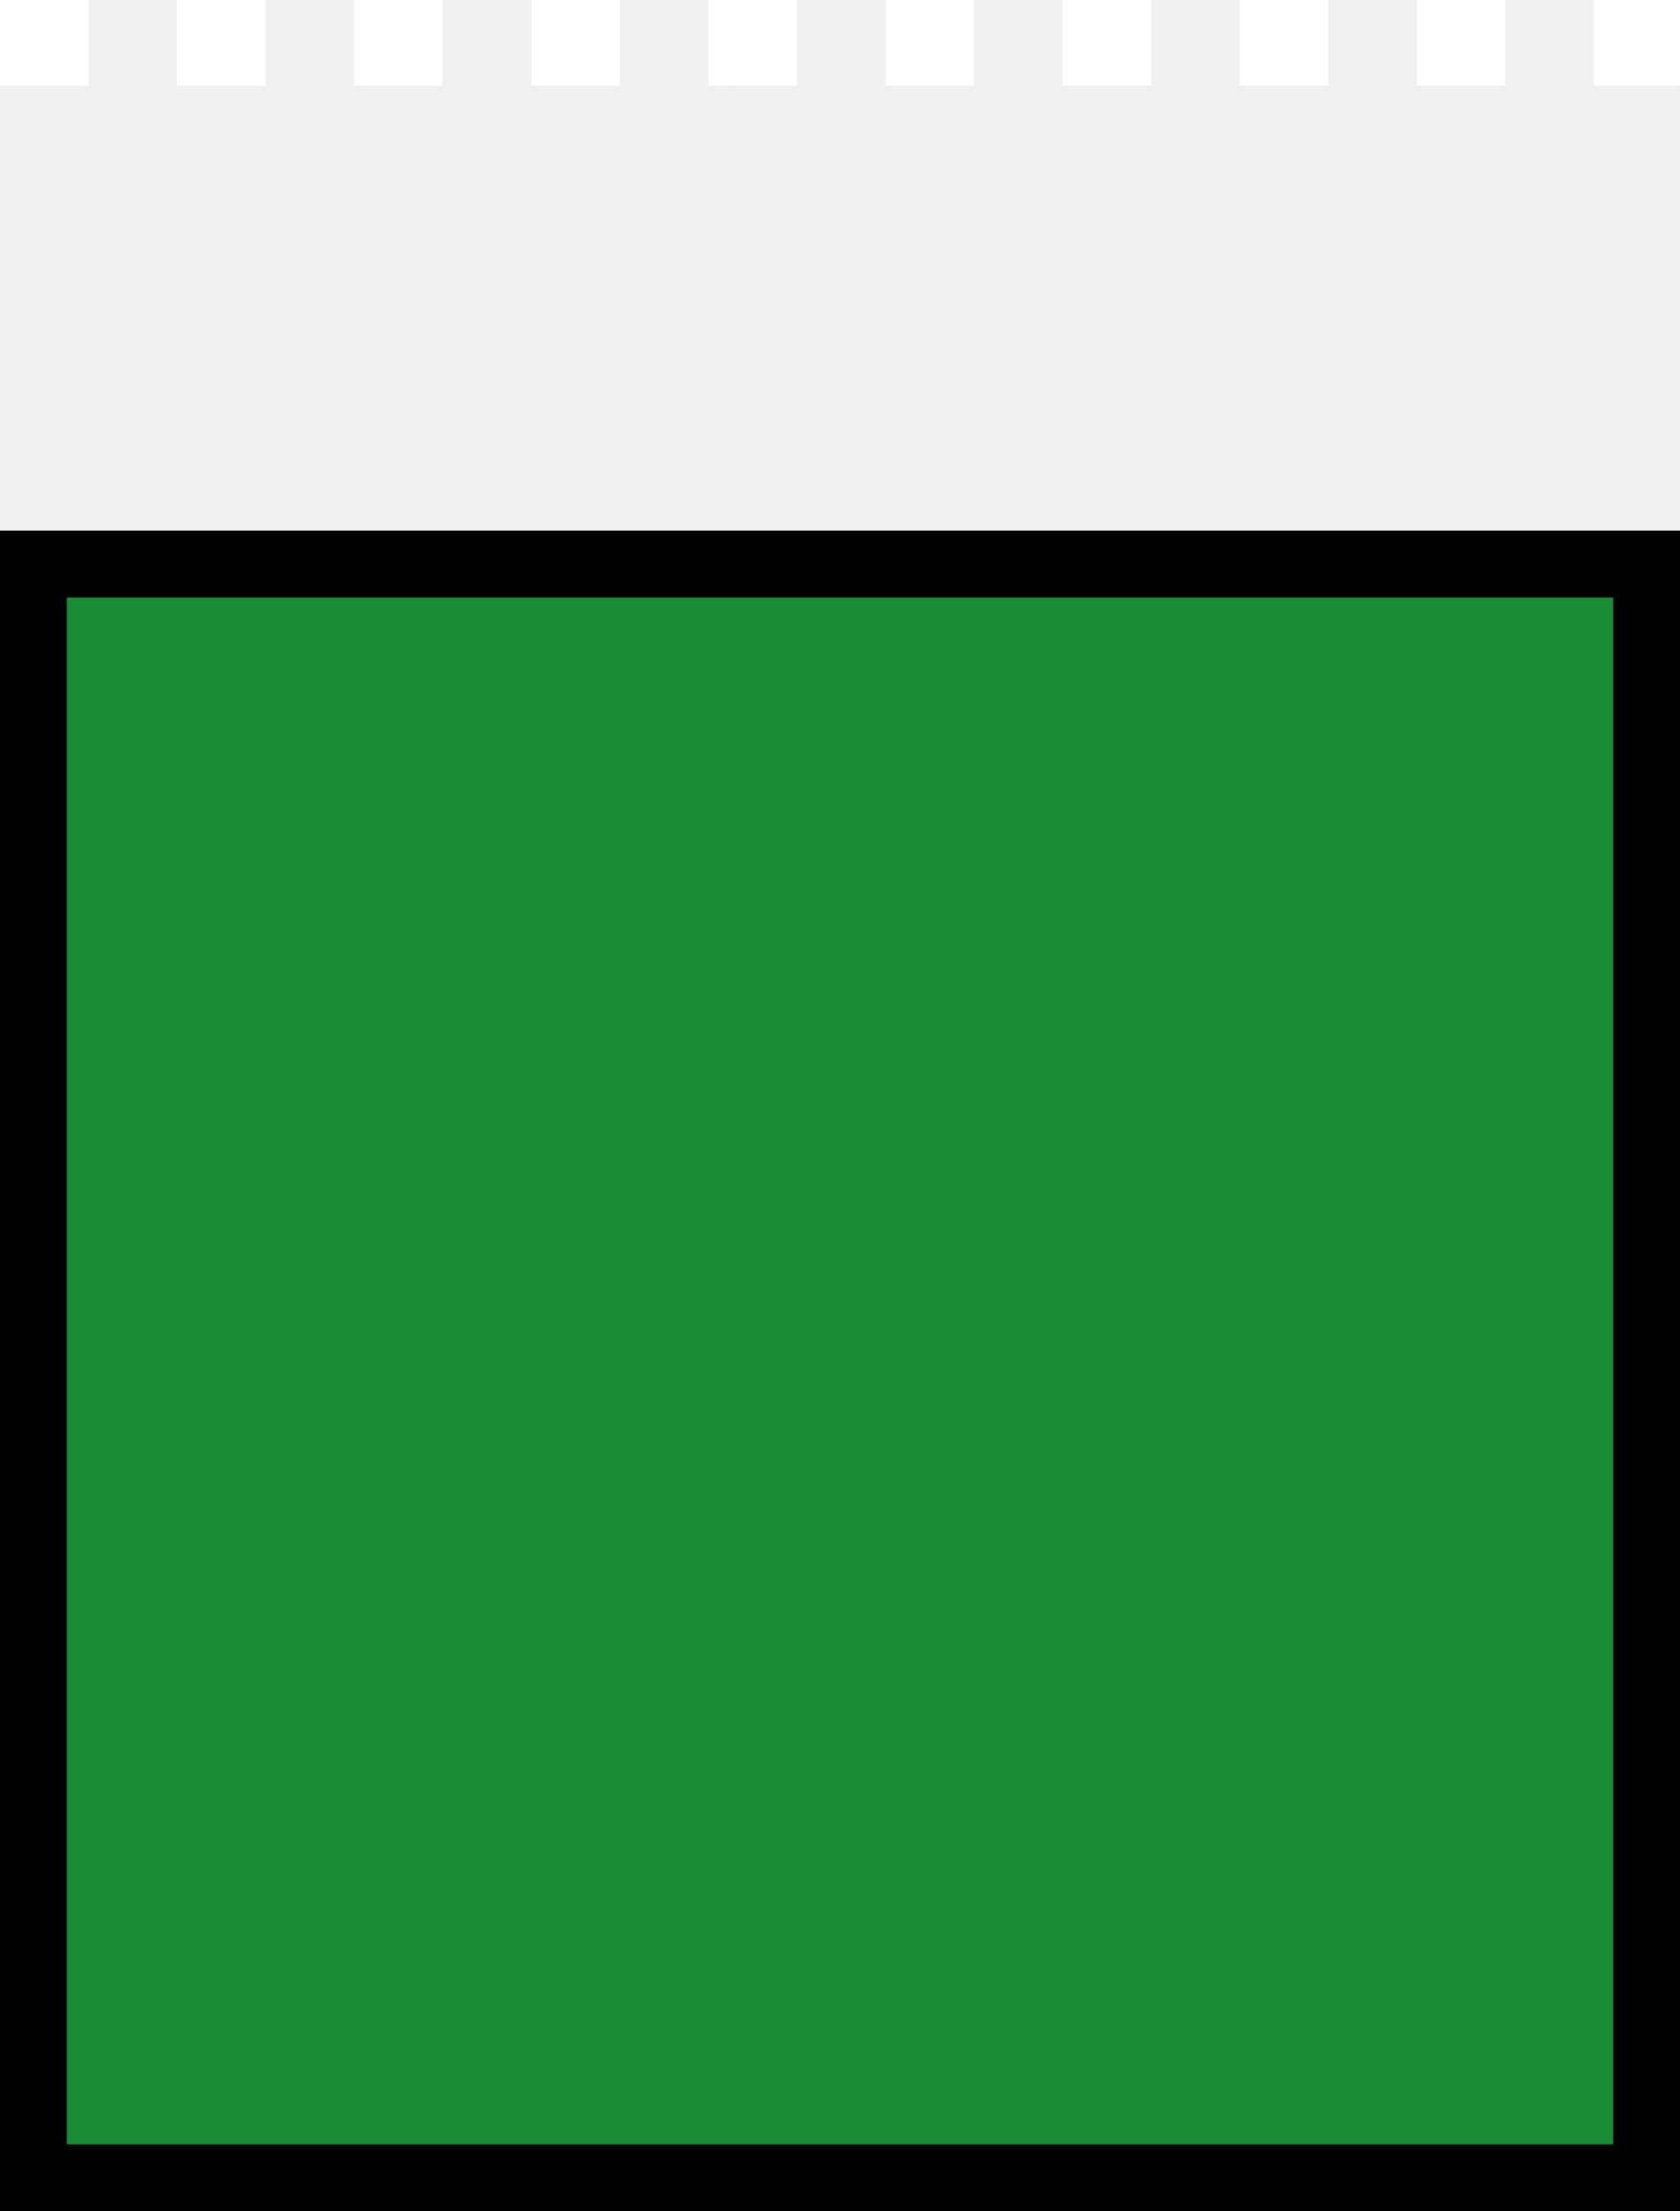
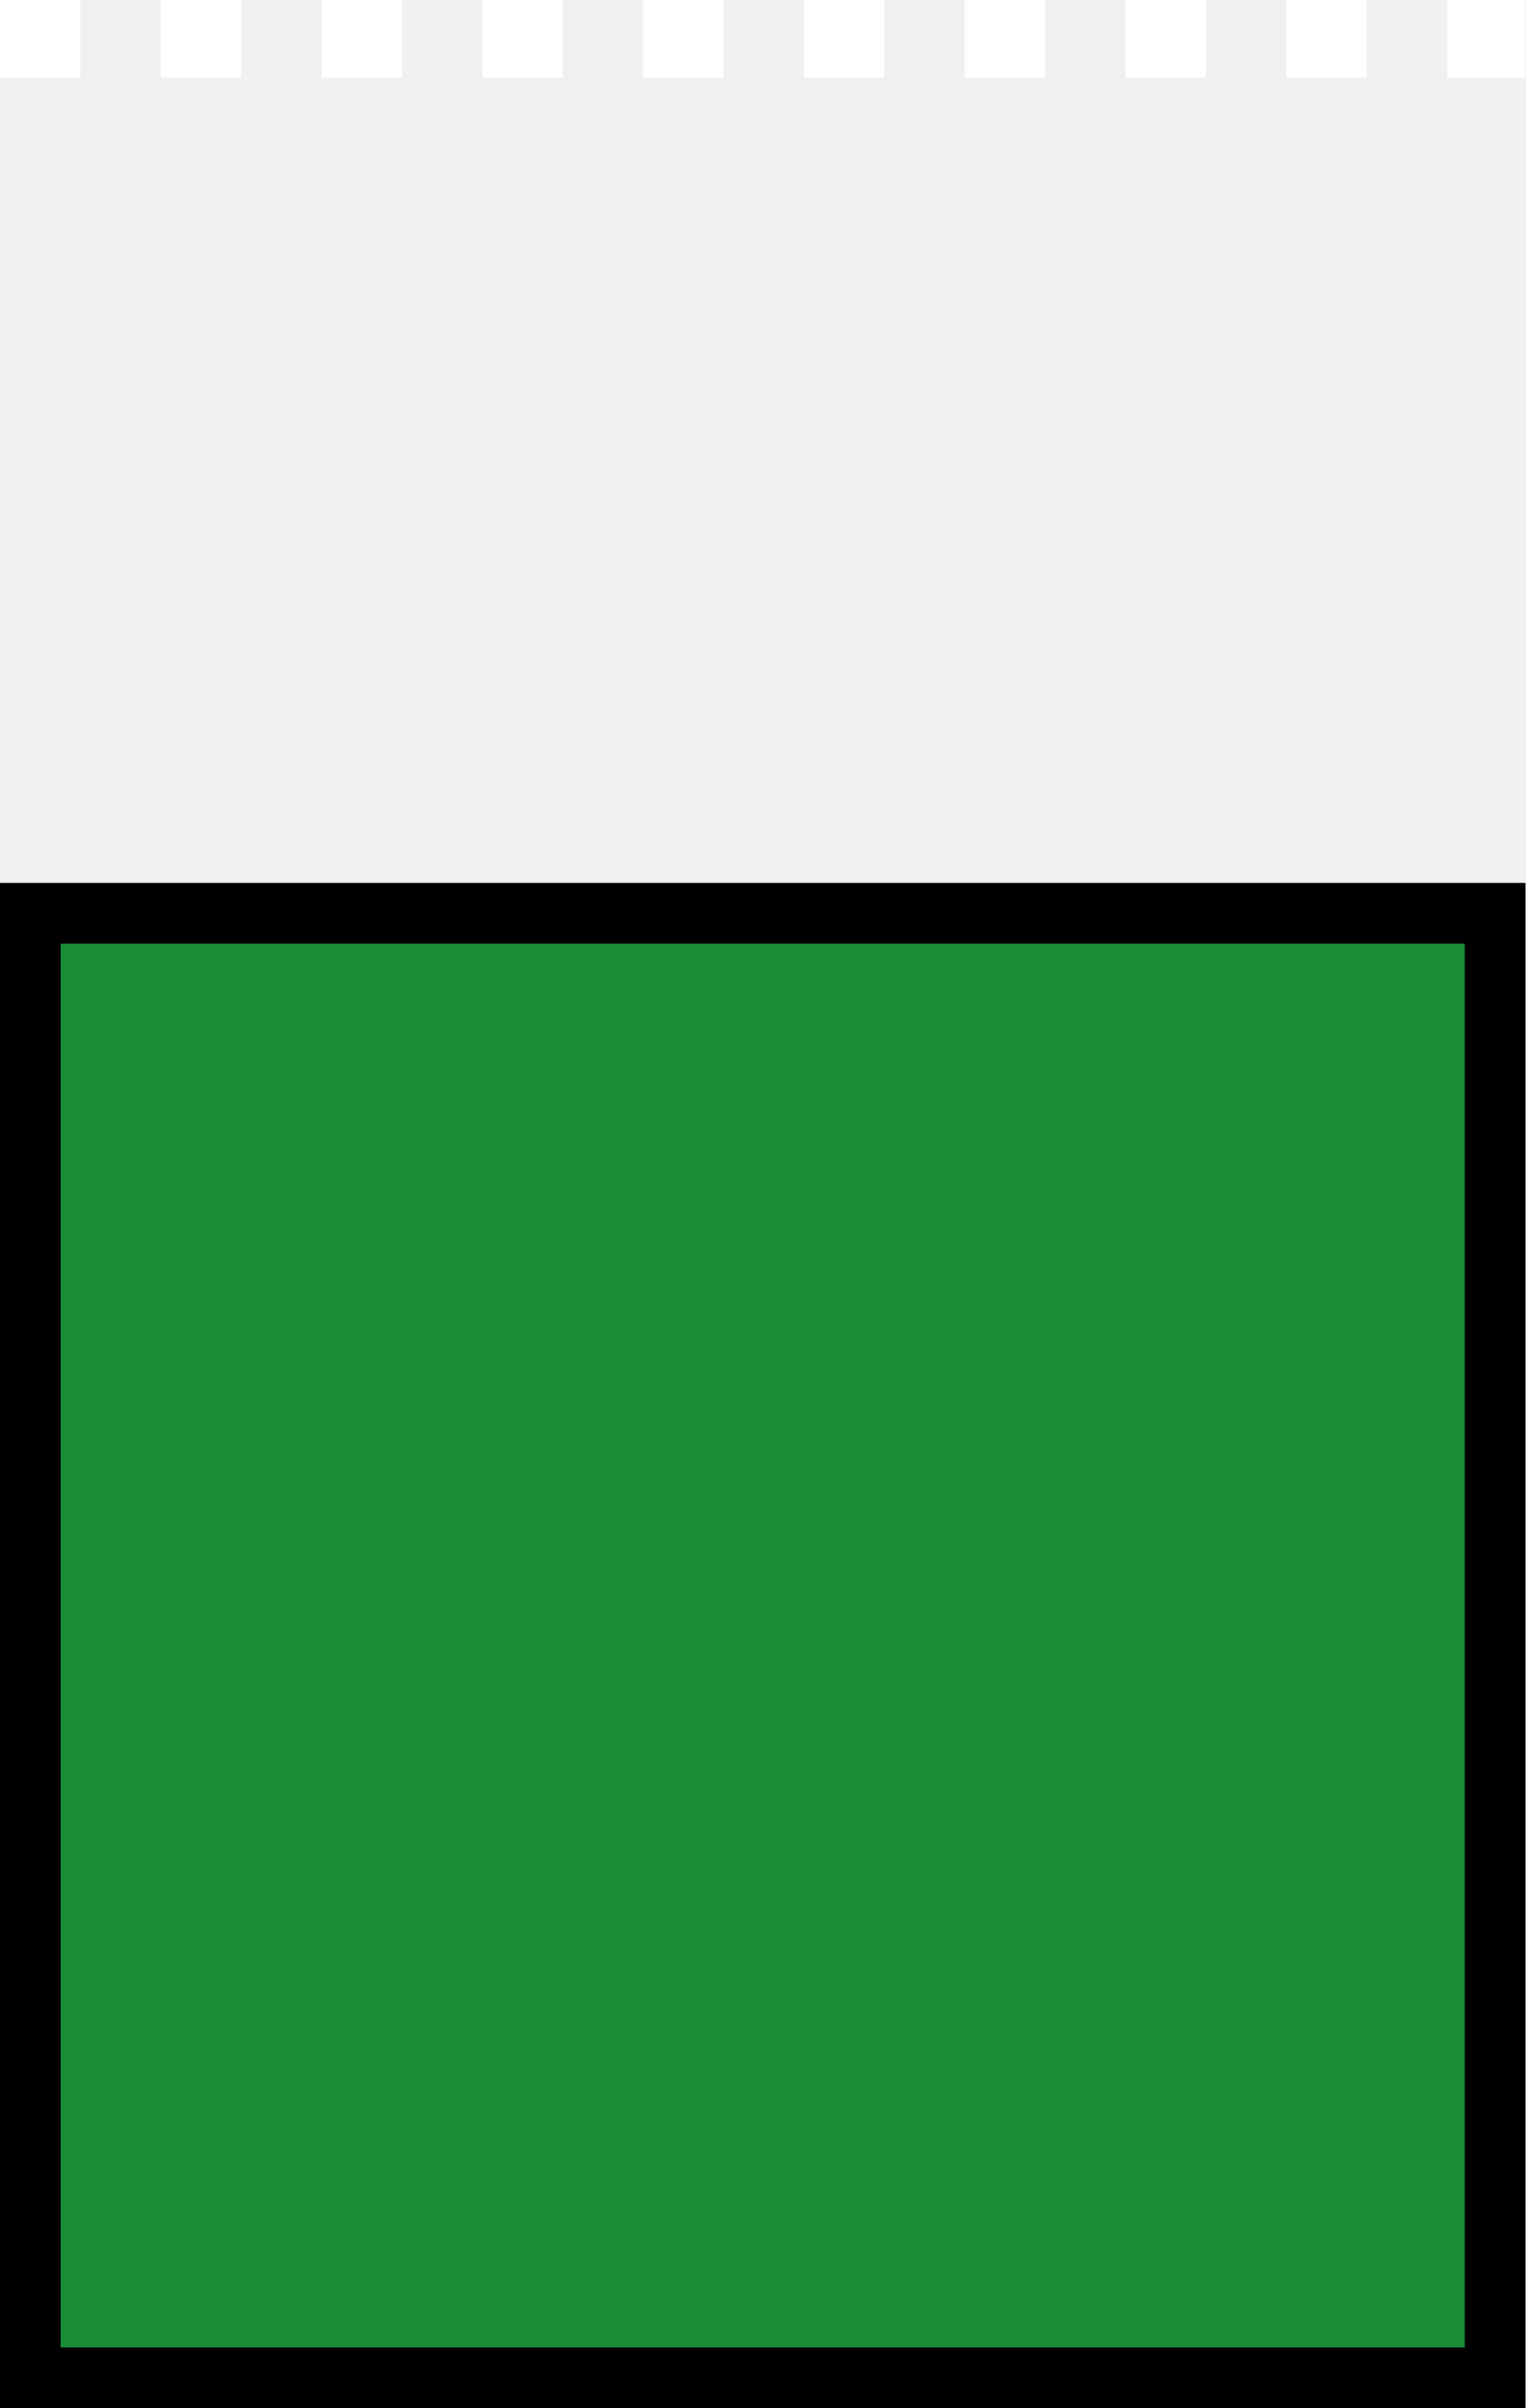
- <svg xmlns="http://www.w3.org/2000/svg" width="19" height="25" viewBox="0 0 5.027 6.615" version="1.1" id="svg1">
+ <svg xmlns="http://www.w3.org/2000/svg" width="19" height="30" viewBox="0 0 5.027 7.938" version="1.1" id="svg1">
  <defs id="defs1" />
  <g id="layer1" transform="translate(0.1586105,0.1586105)">
-     <rect style="fill:#1a8b37;fill-opacity:1;stroke:#000000;stroke-width:0.2;stroke-dasharray:none;stroke-opacity:1" id="rect1" width="4.828" height="4.828" x="-0.059" y="1.529" />
+     <rect style="fill:#1a8b37;fill-opacity:1;stroke:#000000;stroke-width:0.2;stroke-dasharray:none;stroke-opacity:1" id="rect1" width="4.828" height="4.828" x="-0.059" y="2.852" />
    <circle id="path2" style="fill:#3d6ca5;stroke:#000000;stroke-width:0.265" cx="2.029" cy="0.082" r="3.9200254e-06" />
    <path style="fill:none;fill-opacity:1;stroke:#ffffff;stroke-width:0.265;stroke-linejoin:bevel;stroke-dasharray:0.265, 0.265;stroke-dashoffset:0;stroke-opacity:1" d="M -0.159,-0.035 H 4.868 v 0" id="path1" />
  </g>
</svg>
